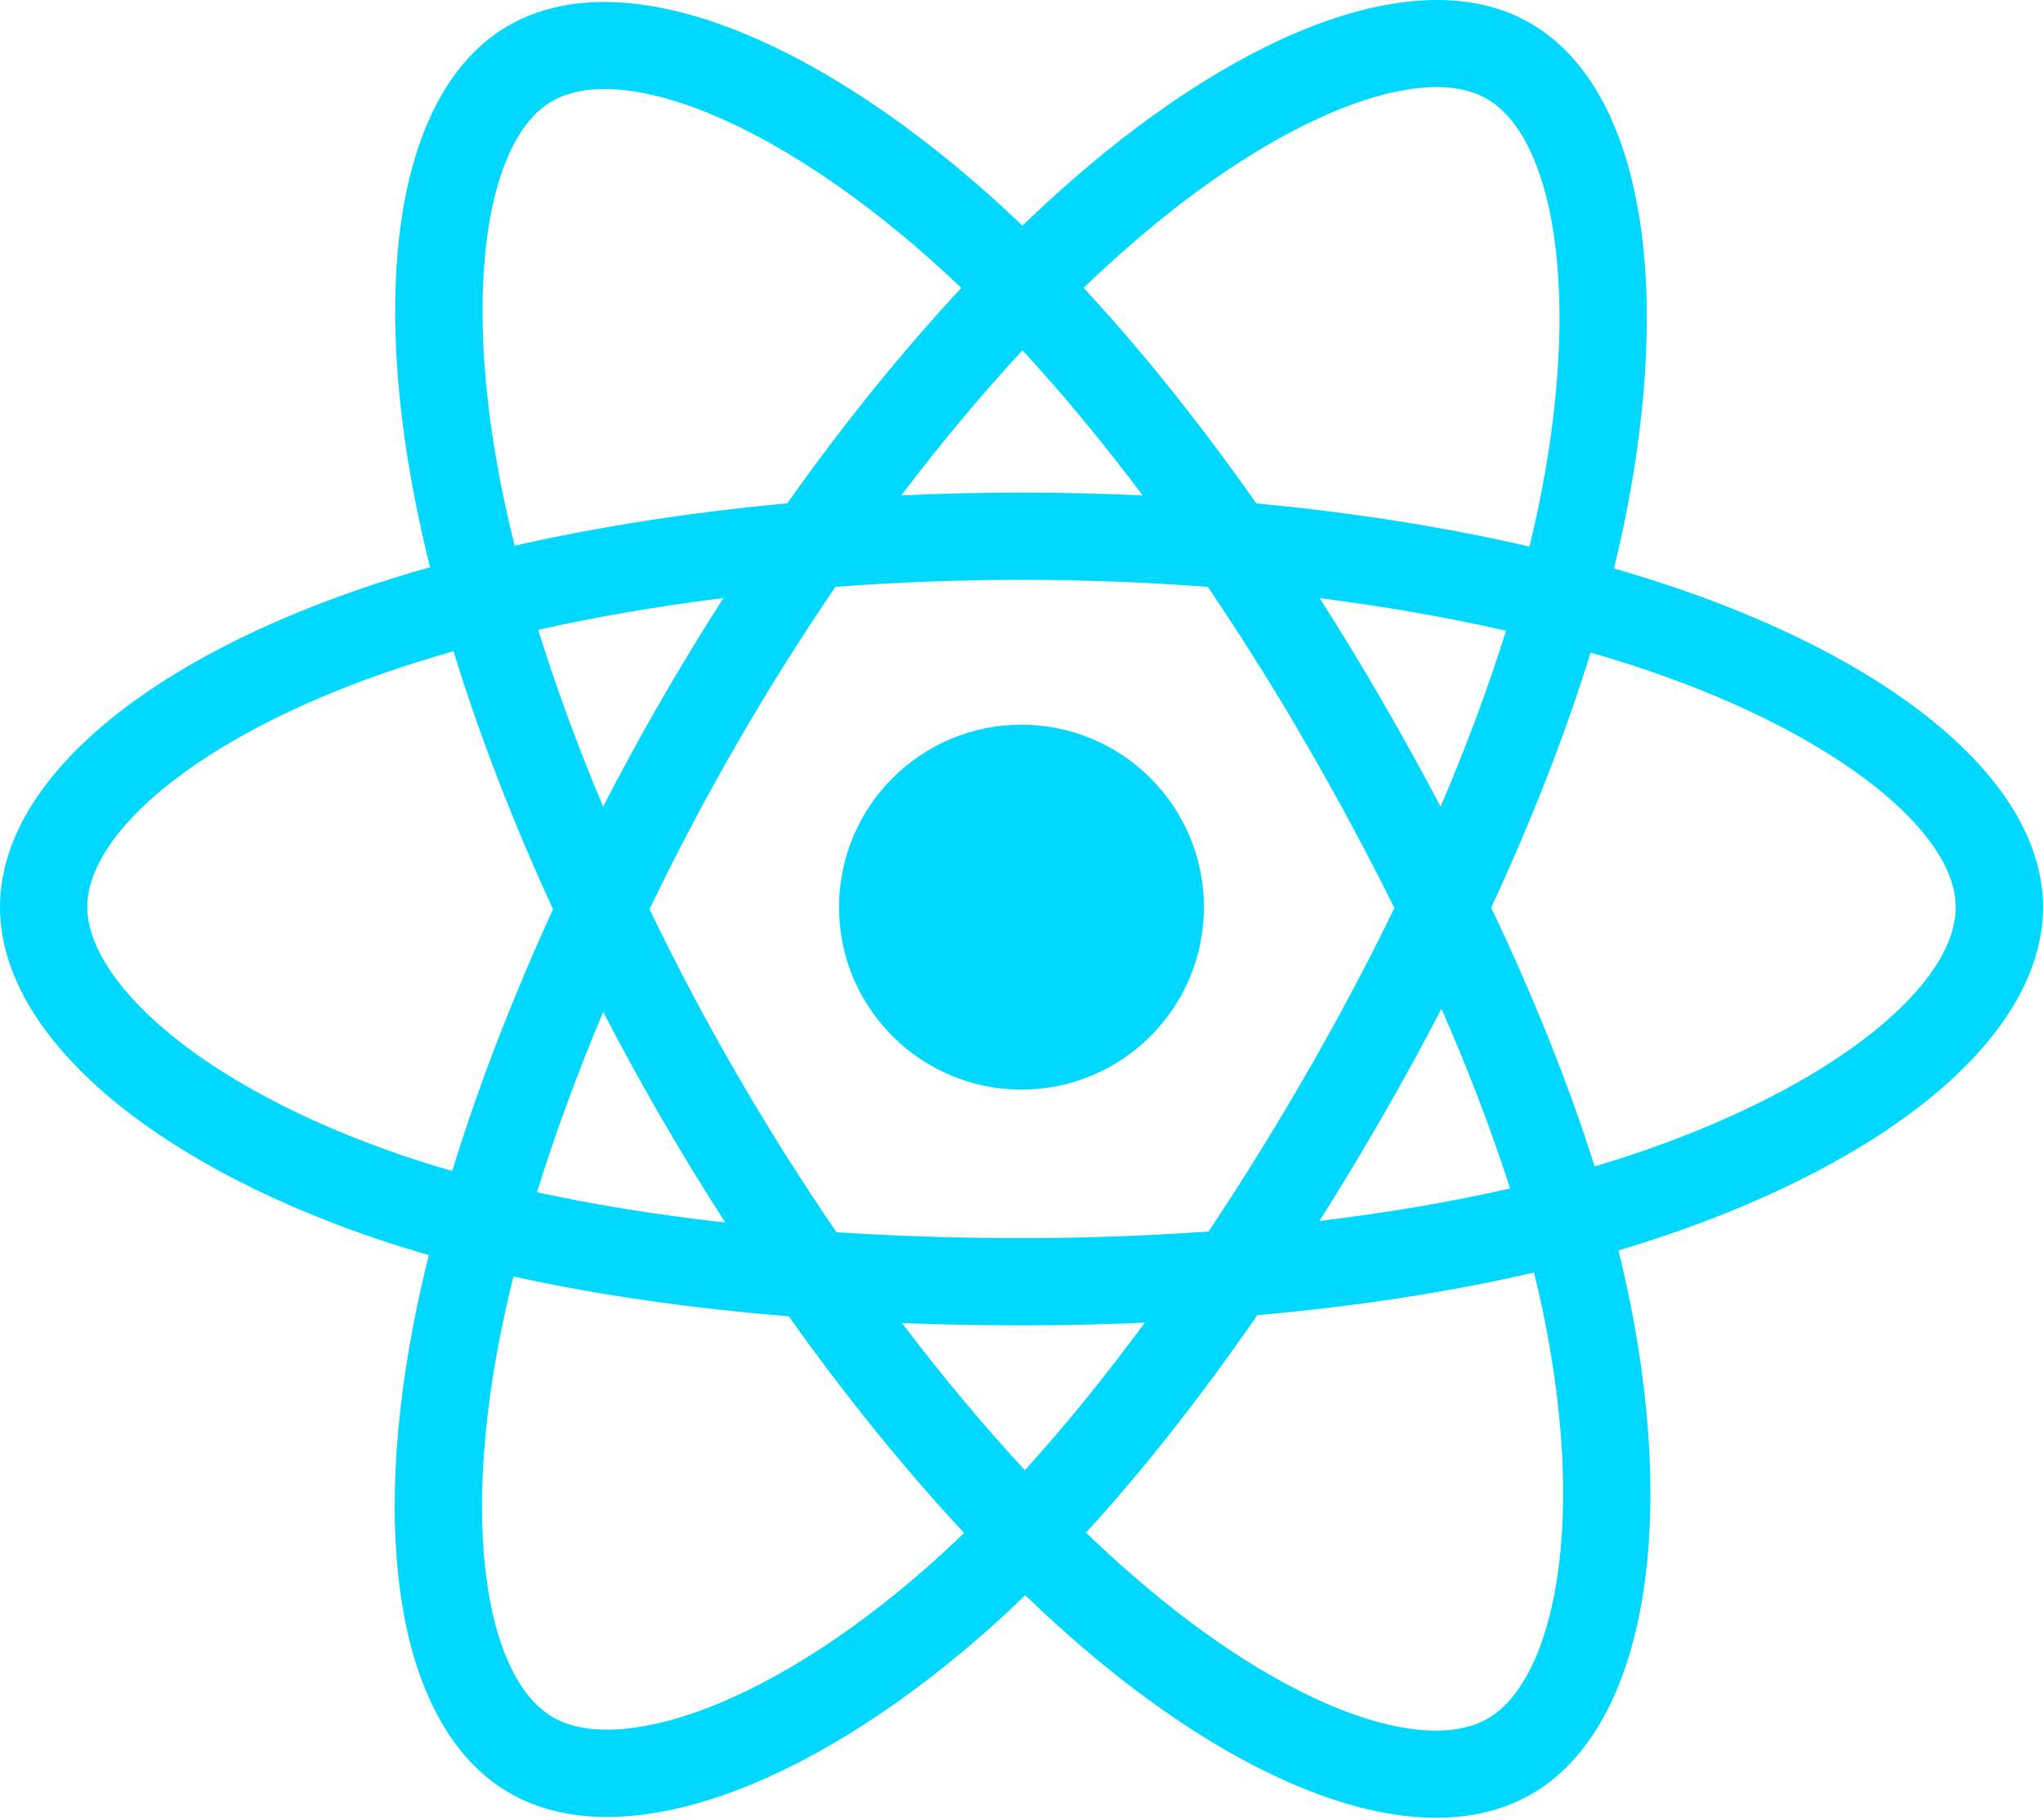
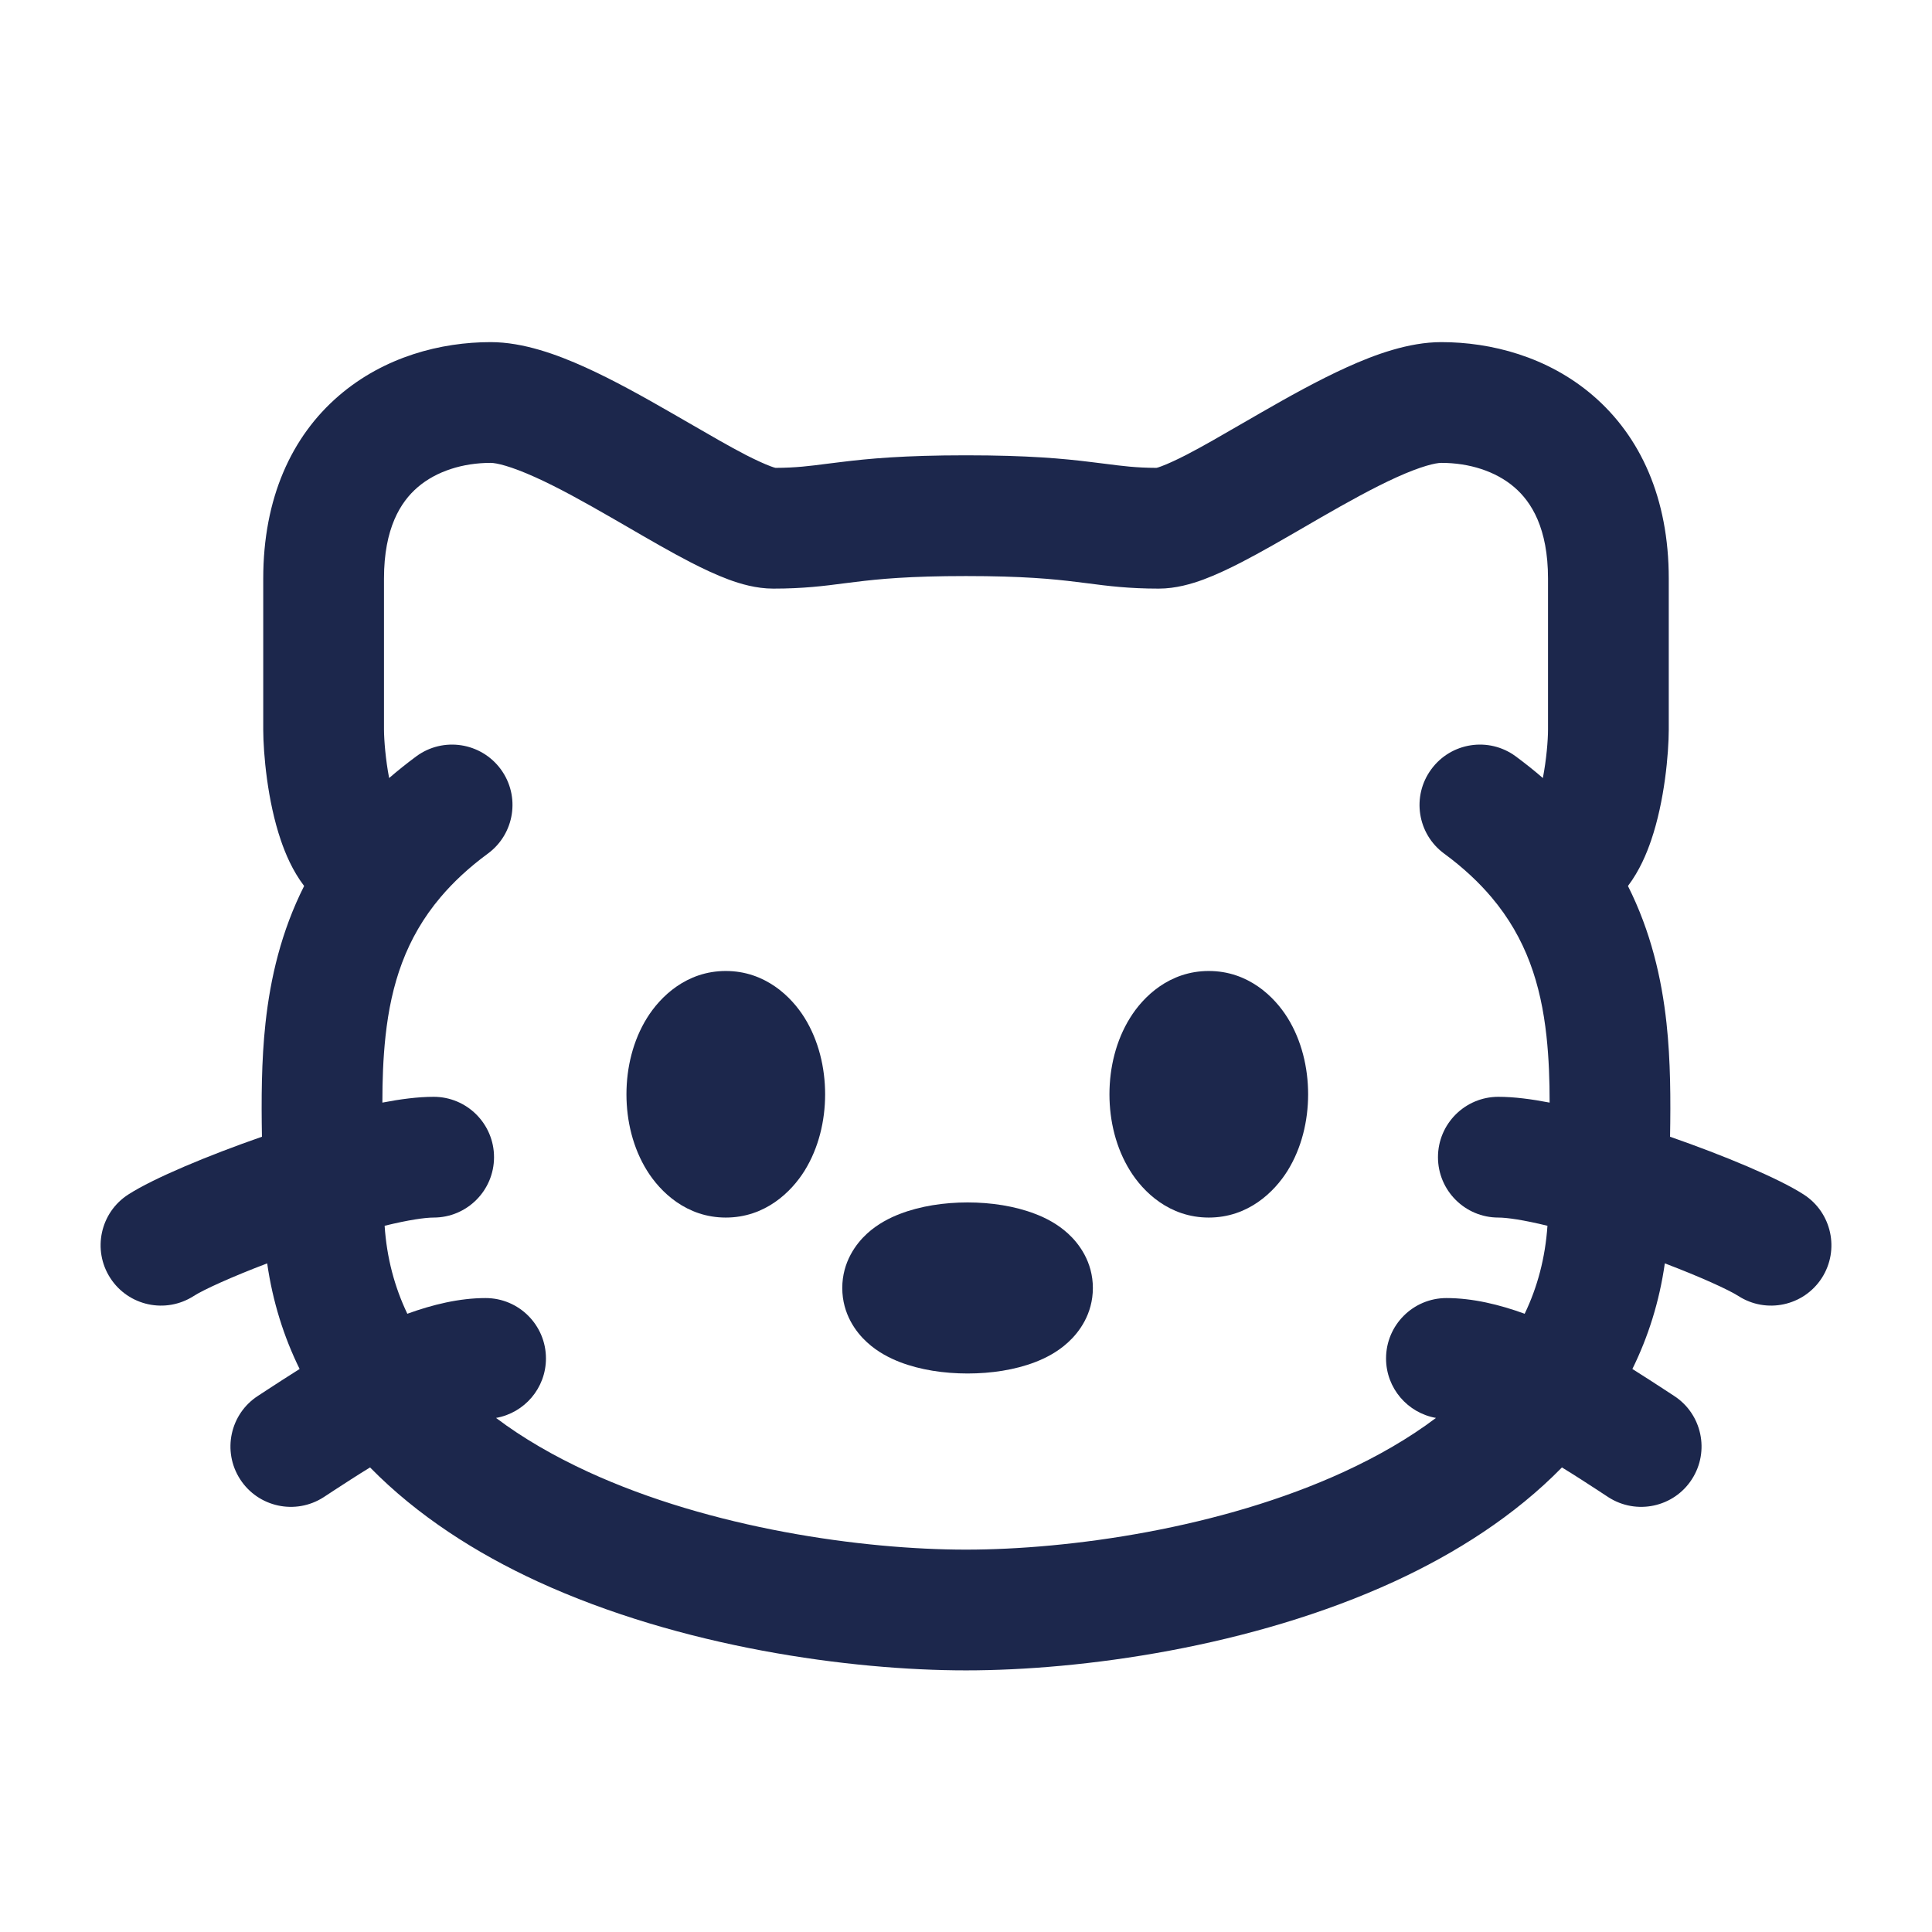
- <svg xmlns="http://www.w3.org/2000/svg" aria-hidden="true" role="img" class="iconify iconify--logos" width="35.93" height="32" preserveAspectRatio="xMidYMid meet" viewBox="0 0 256 228">
-   <path fill="#00D8FF" d="M210.483 73.824a171.49 171.49 0 0 0-8.24-2.597c.465-1.9.893-3.777 1.273-5.621c6.238-30.281 2.16-54.676-11.769-62.708c-13.355-7.7-35.196.329-57.254 19.526a171.23 171.23 0 0 0-6.375 5.848a155.866 155.866 0 0 0-4.241-3.917C100.759 3.829 77.587-4.822 63.673 3.233C50.33 10.957 46.379 33.89 51.995 62.588a170.974 170.974 0 0 0 1.892 8.48c-3.28.932-6.445 1.924-9.474 2.98C17.309 83.498 0 98.307 0 113.668c0 15.865 18.582 31.778 46.812 41.427a145.52 145.52 0 0 0 6.921 2.165a167.467 167.467 0 0 0-2.01 9.138c-5.354 28.2-1.173 50.591 12.134 58.266c13.744 7.926 36.812-.22 59.273-19.855a145.567 145.567 0 0 0 5.342-4.923a168.064 168.064 0 0 0 6.92 6.314c21.758 18.722 43.246 26.282 56.54 18.586c13.731-7.949 18.194-32.003 12.4-61.268a145.016 145.016 0 0 0-1.535-6.842c1.62-.48 3.21-.974 4.76-1.488c29.348-9.723 48.443-25.443 48.443-41.52c0-15.417-17.868-30.326-45.517-39.844Zm-6.365 70.984c-1.4.463-2.836.91-4.3 1.345c-3.24-10.257-7.612-21.163-12.963-32.432c5.106-11 9.31-21.767 12.459-31.957c2.619.758 5.16 1.557 7.61 2.4c23.69 8.156 38.14 20.213 38.14 29.504c0 9.896-15.606 22.743-40.946 31.14Zm-10.514 20.834c2.562 12.94 2.927 24.64 1.23 33.787c-1.524 8.219-4.59 13.698-8.382 15.893c-8.067 4.67-25.32-1.4-43.927-17.412a156.726 156.726 0 0 1-6.437-5.87c7.214-7.889 14.423-17.06 21.459-27.246c12.376-1.098 24.068-2.894 34.671-5.345a134.17 134.17 0 0 1 1.386 6.193ZM87.276 214.515c-7.882 2.783-14.16 2.863-17.955.675c-8.075-4.657-11.432-22.636-6.853-46.752a156.923 156.923 0 0 1 1.869-8.499c10.486 2.32 22.093 3.988 34.498 4.994c7.084 9.967 14.501 19.128 21.976 27.15a134.668 134.668 0 0 1-4.877 4.492c-9.933 8.682-19.886 14.842-28.658 17.94ZM50.35 144.747c-12.483-4.267-22.792-9.812-29.858-15.863c-6.35-5.437-9.555-10.836-9.555-15.216c0-9.322 13.897-21.212 37.076-29.293c2.813-.98 5.757-1.905 8.812-2.773c3.204 10.42 7.406 21.315 12.477 32.332c-5.137 11.18-9.399 22.249-12.634 32.792a134.718 134.718 0 0 1-6.318-1.979Zm12.378-84.26c-4.811-24.587-1.616-43.134 6.425-47.789c8.564-4.958 27.502 2.111 47.463 19.835a144.318 144.318 0 0 1 3.841 3.545c-7.438 7.987-14.787 17.08-21.808 26.988c-12.04 1.116-23.565 2.908-34.161 5.309a160.342 160.342 0 0 1-1.76-7.887Zm110.427 27.268a347.8 347.8 0 0 0-7.785-12.803c8.168 1.033 15.994 2.404 23.343 4.08c-2.206 7.072-4.956 14.465-8.193 22.045a381.151 381.151 0 0 0-7.365-13.322Zm-45.032-43.861c5.044 5.465 10.096 11.566 15.065 18.186a322.04 322.04 0 0 0-30.257-.006c4.974-6.559 10.069-12.652 15.192-18.18ZM82.802 87.83a323.167 323.167 0 0 0-7.227 13.238c-3.184-7.553-5.909-14.98-8.134-22.152c7.304-1.634 15.093-2.97 23.209-3.984a321.524 321.524 0 0 0-7.848 12.897Zm8.081 65.352c-8.385-.936-16.291-2.203-23.593-3.793c2.26-7.3 5.045-14.885 8.298-22.6a321.187 321.187 0 0 0 7.257 13.246c2.594 4.48 5.28 8.868 8.038 13.147Zm37.542 31.03c-5.184-5.592-10.354-11.779-15.403-18.433c4.902.192 9.899.29 14.978.29c5.218 0 10.376-.117 15.453-.343c-4.985 6.774-10.018 12.97-15.028 18.486Zm52.198-57.817c3.422 7.8 6.306 15.345 8.596 22.52c-7.422 1.694-15.436 3.058-23.88 4.071a382.417 382.417 0 0 0 7.859-13.026a347.403 347.403 0 0 0 7.425-13.565Zm-16.898 8.101a358.557 358.557 0 0 1-12.281 19.815a329.4 329.4 0 0 1-23.444.823c-7.967 0-15.716-.248-23.178-.732a310.202 310.202 0 0 1-12.513-19.846h.001a307.41 307.41 0 0 1-10.923-20.627a310.278 310.278 0 0 1 10.89-20.637l-.001.001a307.318 307.318 0 0 1 12.413-19.761c7.613-.576 15.42-.876 23.31-.876H128c7.926 0 15.743.303 23.354.883a329.357 329.357 0 0 1 12.335 19.695a358.489 358.489 0 0 1 11.036 20.54a329.472 329.472 0 0 1-11 20.722Zm22.56-122.124c8.572 4.944 11.906 24.881 6.52 51.026c-.344 1.668-.73 3.367-1.15 5.09c-10.622-2.452-22.155-4.275-34.23-5.408c-7.034-10.017-14.323-19.124-21.64-27.008a160.789 160.789 0 0 1 5.888-5.4c18.9-16.447 36.564-22.941 44.612-18.3ZM128 90.808c12.625 0 22.86 10.235 22.86 22.86s-10.235 22.86-22.86 22.86s-22.86-10.235-22.86-22.86s10.235-22.86 22.86-22.86Z" />
+ <svg xmlns="http://www.w3.org/2000/svg" width="800px" height="800px" viewBox="0 0 24 24" fill="none">
+   <path fill-rule="evenodd" clip-rule="evenodd" d="M12.02 14.937C11.728 14.937 11.431 14.982 11.178 15.08C11.055 15.127 10.903 15.203 10.77 15.325C10.636 15.448 10.463 15.675 10.463 16C10.463 16.325 10.636 16.552 10.77 16.674C10.903 16.797 11.055 16.872 11.178 16.92C11.431 17.018 11.728 17.062 12.02 17.062C12.311 17.062 12.608 17.018 12.861 16.92C12.985 16.872 13.136 16.797 13.269 16.674C13.403 16.552 13.576 16.325 13.576 16C13.576 15.675 13.403 15.448 13.269 15.325C13.136 15.203 12.985 15.127 12.861 15.08C12.608 14.982 12.311 14.937 12.02 14.937Z" fill="#1C274C" />
+   <path d="M14.037 12.646C14.201 12.38 14.527 12.062 15.016 12.062C15.505 12.062 15.831 12.38 15.996 12.646C16.168 12.924 16.25 13.261 16.25 13.594C16.25 13.926 16.168 14.263 15.996 14.541C15.831 14.807 15.505 15.125 15.016 15.125C14.527 15.125 14.201 14.807 14.037 14.541C13.864 14.263 13.782 13.926 13.782 13.594C13.782 13.261 13.864 12.924 14.037 12.646Z" fill="#1C274C" />
+   <path d="M9.016 12.062C8.528 12.062 8.202 12.38 8.037 12.646C7.864 12.924 7.782 13.261 7.782 13.594C7.782 13.926 7.864 14.263 8.037 14.541C8.202 14.807 8.528 15.125 9.016 15.125C9.505 15.125 9.831 14.807 9.996 14.541C10.168 14.263 10.25 13.926 10.25 13.594C10.25 13.261 10.168 12.924 9.996 12.646C9.831 12.38 9.505 12.062 9.016 12.062Z" fill="#1C274C" />
+   <path fill-rule="evenodd" clip-rule="evenodd" d="M6.095 4.25C5.481 4.25 4.775 4.429 4.209 4.916C3.622 5.421 3.27 6.188 3.27 7.188V9.062L3.27 9.065C3.271 9.359 3.321 9.948 3.489 10.439C3.544 10.6 3.631 10.813 3.778 11.006C3.494 11.569 3.359 12.149 3.298 12.71C3.247 13.177 3.246 13.668 3.254 14.121C2.593 14.351 1.909 14.635 1.593 14.839C1.245 15.063 1.145 15.528 1.37 15.876C1.595 16.224 2.059 16.323 2.407 16.099C2.523 16.024 2.867 15.866 3.319 15.694C3.388 16.173 3.527 16.61 3.722 17.006C3.566 17.104 3.428 17.194 3.319 17.265C3.277 17.293 3.239 17.317 3.206 17.339C2.858 17.563 2.758 18.028 2.983 18.376C3.208 18.724 3.672 18.823 4.02 18.599C4.061 18.572 4.105 18.544 4.151 18.513C4.282 18.428 4.433 18.329 4.597 18.229C5.187 18.831 5.919 19.296 6.679 19.646C8.46 20.465 10.569 20.75 12 20.75C13.431 20.75 15.54 20.465 17.321 19.646C18.081 19.296 18.814 18.831 19.403 18.229C19.567 18.329 19.718 18.428 19.849 18.513C19.895 18.544 19.939 18.572 19.98 18.599C20.328 18.823 20.793 18.724 21.017 18.376C21.242 18.028 21.142 17.563 20.794 17.339C20.761 17.317 20.723 17.293 20.681 17.265C20.572 17.194 20.434 17.104 20.278 17.006C20.473 16.61 20.613 16.173 20.681 15.694C21.134 15.866 21.477 16.024 21.594 16.099C21.942 16.323 22.406 16.224 22.631 15.876C22.855 15.528 22.755 15.063 22.407 14.839C22.092 14.635 21.407 14.351 20.746 14.121C20.754 13.668 20.753 13.177 20.702 12.71C20.641 12.149 20.506 11.569 20.223 11.006C20.369 10.813 20.456 10.6 20.511 10.439C20.679 9.948 20.729 9.359 20.73 9.065L20.73 9.062V7.188C20.73 6.188 20.378 5.422 19.791 4.916C19.226 4.429 18.519 4.25 17.905 4.25C17.497 4.25 17.074 4.407 16.734 4.561C16.373 4.724 15.995 4.936 15.656 5.131C15.583 5.173 15.512 5.214 15.443 5.254L15.441 5.255C15.177 5.408 14.943 5.544 14.734 5.652C14.604 5.718 14.504 5.764 14.428 5.792C14.397 5.804 14.377 5.81 14.366 5.812C14.113 5.811 13.951 5.79 13.718 5.76C13.668 5.754 13.615 5.747 13.556 5.74C13.21 5.697 12.772 5.656 12 5.656C11.228 5.656 10.79 5.697 10.444 5.74C10.386 5.747 10.332 5.754 10.282 5.76C10.049 5.79 9.887 5.811 9.634 5.812C9.624 5.81 9.603 5.804 9.572 5.792C9.497 5.764 9.396 5.718 9.266 5.652C9.058 5.544 8.823 5.408 8.559 5.255C8.49 5.215 8.418 5.174 8.344 5.131C8.005 4.936 7.628 4.724 7.267 4.561C6.926 4.407 6.503 4.25 6.095 4.25ZM6.162 17.614C6.496 17.866 6.881 18.088 7.306 18.284C8.837 18.988 10.718 19.25 12 19.25C13.282 19.25 15.163 18.988 16.694 18.284C17.119 18.088 17.504 17.866 17.838 17.614C17.486 17.552 17.218 17.245 17.218 16.875C17.218 16.461 17.554 16.125 17.968 16.125C18.295 16.125 18.63 16.207 18.94 16.32C19.099 15.989 19.196 15.625 19.223 15.227C18.925 15.154 18.719 15.125 18.613 15.125C18.199 15.125 17.863 14.789 17.863 14.375C17.863 13.961 18.199 13.625 18.613 13.625C18.808 13.625 19.028 13.654 19.25 13.697C19.25 13.421 19.241 13.15 19.211 12.872C19.141 12.227 18.958 11.654 18.527 11.145C18.373 10.963 18.181 10.781 17.94 10.604C17.606 10.359 17.534 9.89 17.78 9.556C18.025 9.222 18.494 9.15 18.828 9.395C18.947 9.483 19.06 9.573 19.166 9.665C19.21 9.437 19.23 9.198 19.23 9.061V7.188C19.23 6.562 19.024 6.235 18.812 6.053C18.58 5.853 18.25 5.75 17.905 5.75C17.835 5.75 17.659 5.789 17.351 5.928C17.064 6.058 16.743 6.236 16.404 6.431C16.341 6.468 16.276 6.505 16.211 6.543C15.943 6.698 15.666 6.859 15.421 6.985C15.266 7.065 15.105 7.141 14.95 7.199C14.806 7.252 14.607 7.312 14.394 7.312C14.022 7.312 13.762 7.279 13.511 7.246C13.465 7.24 13.42 7.234 13.373 7.229C13.085 7.193 12.708 7.156 12 7.156C11.292 7.156 10.915 7.193 10.627 7.229C10.581 7.234 10.535 7.24 10.489 7.246C10.239 7.279 9.978 7.312 9.606 7.312C9.393 7.312 9.194 7.252 9.051 7.199C8.895 7.141 8.734 7.065 8.579 6.985C8.334 6.859 8.057 6.698 7.79 6.543C7.724 6.505 7.66 6.468 7.596 6.431C7.257 6.236 6.936 6.057 6.649 5.928C6.341 5.789 6.165 5.75 6.095 5.75C5.751 5.75 5.42 5.853 5.188 6.053C4.976 6.235 4.77 6.562 4.77 7.188V9.061C4.771 9.198 4.79 9.437 4.834 9.665C4.941 9.573 5.053 9.483 5.172 9.395C5.506 9.15 5.975 9.222 6.221 9.556C6.466 9.89 6.394 10.359 6.06 10.604C5.819 10.781 5.627 10.963 5.473 11.145C5.042 11.654 4.859 12.227 4.789 12.872C4.759 13.15 4.75 13.421 4.75 13.697C4.972 13.654 5.192 13.625 5.387 13.625C5.801 13.625 6.137 13.961 6.137 14.375C6.137 14.789 5.801 15.125 5.387 15.125C5.281 15.125 5.075 15.154 4.778 15.227C4.804 15.625 4.902 15.989 5.06 16.32C5.371 16.207 5.705 16.125 6.032 16.125C6.446 16.125 6.782 16.461 6.782 16.875C6.782 17.245 6.514 17.552 6.162 17.614Z" fill="#1C274C" />
</svg>
